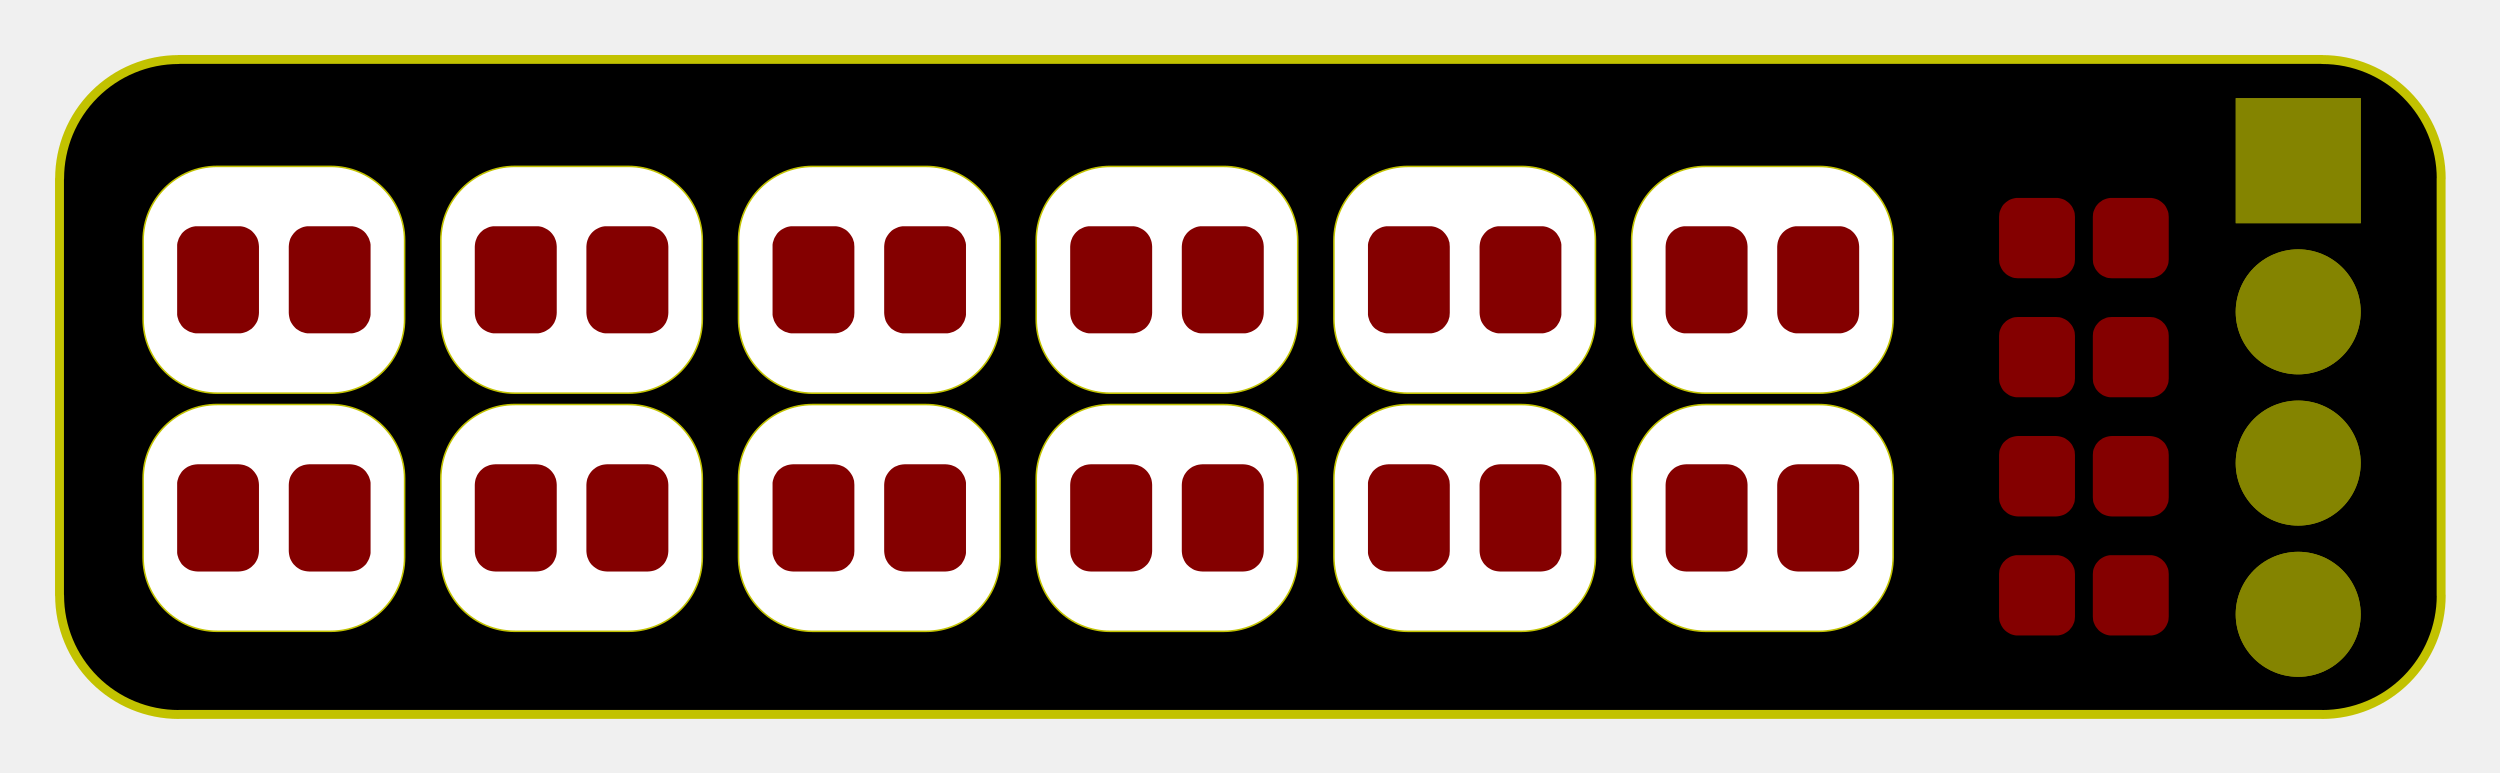
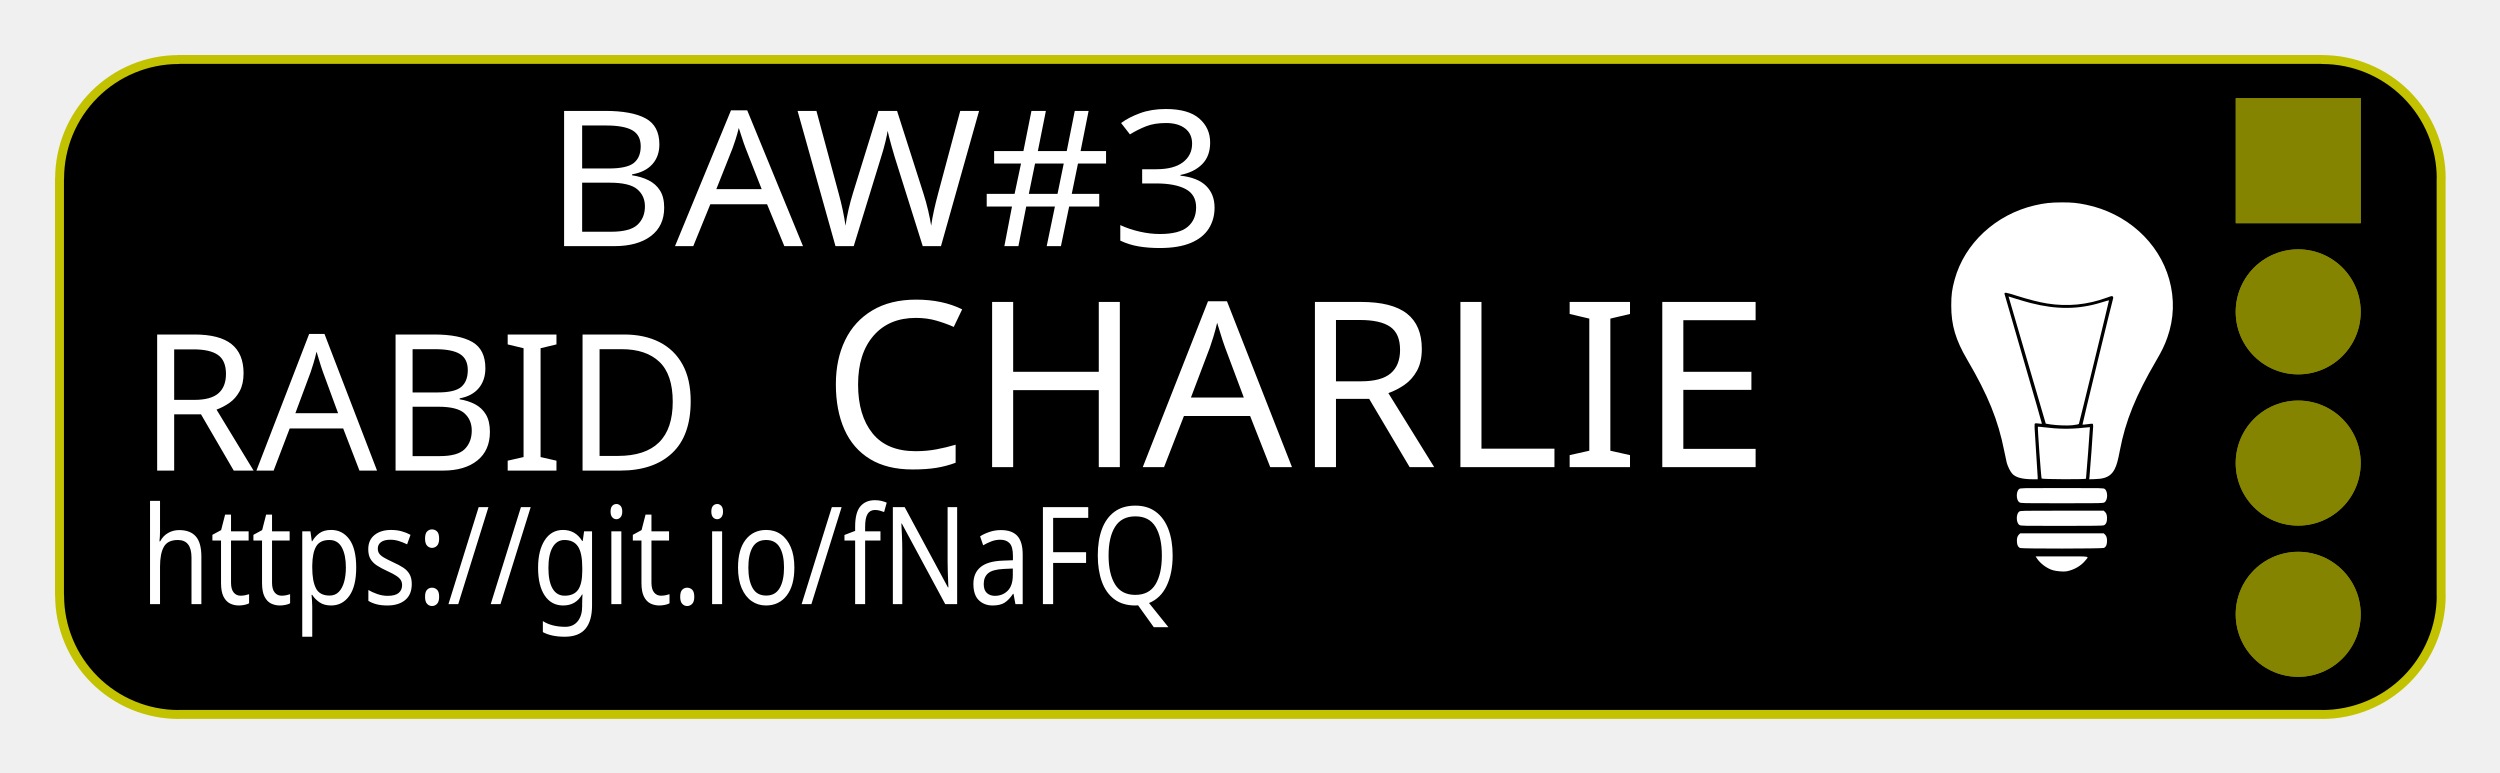
<svg xmlns="http://www.w3.org/2000/svg" version="1.1" width="4.199cm" height="1.298cm" viewBox="0 0 16530 5110 " id="svg148">
  <defs id="defs152" />
  <g style="fill:none;fill-opacity:1;stroke:#c2c200;stroke-width:59.055;stroke-opacity:1;stroke-linecap:round;stroke-linejoin:round" id="g146">
    <path d="m 15354,393 h -1181 v 0 H 1181 l 0.1,0.701 C 972.269,393.702 771.991,476.66 624.326,624.326 476.66,771.991 393.702,972.269 393.701,1181.1 L 393,1181 v 2756 l 0.701,0.01 c 5.3e-4,208.831 82.959,409.109 230.624,556.775 147.666,147.666 347.944,230.624 556.775,230.625 L 1181,4724 h 12992 v 0 h 1181 l 0.3,0.41 c 208.831,-5e-4 409.109,-82.959 556.775,-230.625 147.666,-147.666 230.624,-347.944 230.625,-556.775 L 16141,3937 V 1181 l 0.7,0.1 c -0,-208.831 -82.959,-409.109 -230.625,-556.775 C 15763.409,476.66 15563.131,393.702 15354.3,393.701 Z" id="path128" style="fill:#000000;fill-opacity:1;stroke:#c2c200;stroke-opacity:1" />
-   </g>
-   <g id="g4806" transform="translate(9842.5,0.25)" style="fill:#ffffff;fill-opacity:0;stroke:#c2c200;stroke-opacity:1">
-     <rect style="fill:#ffffff;fill-opacity:1;stroke:#c2c200;stroke-width:10.417;stroke-miterlimit:4;stroke-dasharray:none;stroke-opacity:1" id="rect4802" width="1729.074" height="1499.551" x="945.963" y="2674.725" ry="489.649" rx="489.649" />
-     <rect rx="489.649" ry="489.649" y="1100.225" x="945.963" height="1499.551" width="1729.074" id="rect4804" style="fill:#ffffff;fill-opacity:1;stroke:#c2c200;stroke-width:10.417;stroke-miterlimit:4;stroke-dasharray:none;stroke-opacity:1" />
-   </g>
-   <g transform="translate(7874,0.25)" id="g4788" style="fill:#ffffff;fill-opacity:0;stroke:#c2c200;stroke-opacity:1">
-     <rect rx="489.649" ry="489.649" y="2674.725" x="945.963" height="1499.551" width="1729.074" id="rect4784" style="fill:#ffffff;fill-opacity:1;stroke:#c2c200;stroke-width:10.417;stroke-miterlimit:4;stroke-dasharray:none;stroke-opacity:1" />
-     <rect style="fill:#ffffff;fill-opacity:1;stroke:#c2c200;stroke-width:10.417;stroke-miterlimit:4;stroke-dasharray:none;stroke-opacity:1" id="rect4786" width="1729.074" height="1499.551" x="945.963" y="1100.225" ry="489.649" rx="489.649" />
-   </g>
-   <g id="g4782" transform="translate(5905.5,0.25)" style="fill:#ffffff;fill-opacity:0;stroke:#c2c200;stroke-opacity:1">
-     <rect style="fill:#ffffff;fill-opacity:1;stroke:#c2c200;stroke-width:10.417;stroke-miterlimit:4;stroke-dasharray:none;stroke-opacity:1" id="rect4778" width="1729.074" height="1499.551" x="945.963" y="2674.725" ry="489.649" rx="489.649" />
-     <rect rx="489.649" ry="489.649" y="1100.225" x="945.963" height="1499.551" width="1729.074" id="rect4780" style="fill:#ffffff;fill-opacity:1;stroke:#c2c200;stroke-width:10.417;stroke-miterlimit:4;stroke-dasharray:none;stroke-opacity:1" />
-   </g>
-   <g transform="translate(3937,0.25)" id="g4776" style="fill:#ffffff;fill-opacity:0;stroke:#c2c200;stroke-opacity:1">
-     <rect rx="489.649" ry="489.649" y="2674.725" x="945.963" height="1499.551" width="1729.074" id="rect4772" style="fill:#ffffff;fill-opacity:1;stroke:#c2c200;stroke-width:10.417;stroke-miterlimit:4;stroke-dasharray:none;stroke-opacity:1" />
-     <rect style="fill:#ffffff;fill-opacity:1;stroke:#c2c200;stroke-width:10.417;stroke-miterlimit:4;stroke-dasharray:none;stroke-opacity:1" id="rect4774" width="1729.074" height="1499.551" x="945.963" y="1100.225" ry="489.649" rx="489.649" />
-   </g>
-   <g id="g4762" style="fill:#ffffff;fill-opacity:0;stroke:#c2c200;stroke-opacity:1">
-     <rect rx="489.649" ry="489.649" y="2674.725" x="945.963" height="1499.551" width="1729.074" id="rect4758" style="fill:#ffffff;fill-opacity:1;stroke:#c2c200;stroke-width:10.417;stroke-miterlimit:4;stroke-dasharray:none;stroke-opacity:1" />
-     <rect style="fill:#ffffff;fill-opacity:1;stroke:#c2c200;stroke-width:10.417;stroke-miterlimit:4;stroke-dasharray:none;stroke-opacity:1" id="rect4760" width="1729.074" height="1499.551" x="945.963" y="1100.225" ry="489.649" rx="489.649" />
-   </g>
-   <g id="g4756" transform="translate(1968.5)" style="fill:#ffffff;fill-opacity:0;stroke:#c2c200;stroke-opacity:1">
-     <rect style="fill:#ffffff;fill-opacity:1;stroke:#c2c200;stroke-width:10.417;stroke-miterlimit:4;stroke-dasharray:none;stroke-opacity:1" id="rect4713" width="1729.074" height="1499.551" x="945.963" y="2674.725" ry="489.649" rx="489.649" />
-     <rect rx="489.649" ry="489.649" y="1100.225" x="945.963" height="1499.551" width="1729.074" id="rect4681" style="fill:#ffffff;fill-opacity:1;stroke:#c2c200;stroke-width:10.417;stroke-miterlimit:4;stroke-dasharray:none;stroke-opacity:1" />
  </g>
  <g style="fill:#000000; fill-opacity:1;stroke:#000000; stroke-opacity:1; stroke-linecap:round; stroke-linejoin:round; " transform="translate(0 0) scale(1 1)" id="g6" />
  <g style="fill:#000000; fill-opacity:0.0;  stroke:#000000; stroke-width:-0; stroke-opacity:1;  stroke-linecap:round; stroke-linejoin:round;" id="g8" />
  <g style="fill:#848400; fill-opacity:0.0;  stroke:#848400; stroke-width:-0; stroke-opacity:1;  stroke-linecap:round; stroke-linejoin:round;" id="g10" />
  <g style="fill:#848400; fill-opacity:0.0;  stroke:#848400; stroke-width:0; stroke-opacity:1;  stroke-linecap:round; stroke-linejoin:round;" id="g12" />
  <g style="fill:#848400; fill-opacity:1.0;  stroke:#848400; stroke-width:0; stroke-opacity:1;  stroke-linecap:round; stroke-linejoin:round;" id="g16">
    <polyline style="fill-rule:evenodd;" points="14783,1476 14783,649 15610,649 15610,1476 14783,1476 " id="polyline14" />
  </g>
  <g style="fill:#848400; fill-opacity:1.0;  stroke:#848400; stroke-width:826.772; stroke-opacity:1;  stroke-linecap:round; stroke-linejoin:round;" id="g18" />
  <g style="fill:#848400; fill-opacity:0.0;  stroke:#848400; stroke-width:826.772; stroke-opacity:1;  stroke-linecap:round; stroke-linejoin:round;" id="g26">
    <path d="M15196 2062 L15196 2062 " id="path20" />
    <path d="M15196 3062 L15196 3062 " id="path22" />
    <path d="M15196 4062 L15196 4062 " id="path24" />
  </g>
  <g style="fill:#000000; fill-opacity:0.0;  stroke:#000000; stroke-width:826.772; stroke-opacity:1;  stroke-linecap:round; stroke-linejoin:round;" id="g28" />
  <g style="fill:#840000; fill-opacity:0.0;  stroke:#840000; stroke-width:826.772; stroke-opacity:1;  stroke-linecap:round; stroke-linejoin:round;" id="g30" />
  <g style="fill:#840000; fill-opacity:0.0;  stroke:#840000; stroke-width:0; stroke-opacity:1;  stroke-linecap:round; stroke-linejoin:round;" id="g32" />
-   <g id="g4794">
-     <polyline style="fill:#840000;fill-opacity:1;fill-rule:evenodd;stroke:#840000;stroke-width:0;stroke-linecap:round;stroke-linejoin:round;stroke-opacity:1" points="9464,1496 9477,1498 9490,1501 9503,1506 9515,1512 9526,1518 9537,1526 9546,1535 9555,1545 9563,1556 9570,1567 9576,1579 9580,1592 9584,1604 9585,1618 9586,1631 9586,2069 9585,2082 9584,2095 9580,2108 9576,2121 9570,2133 9563,2144 9555,2155 9546,2165 9537,2174 9526,2181 9515,2188 9503,2194 9490,2198 9477,2202 9464,2204 9451,2204 9180,2204 9167,2204 9154,2202 9141,2198 9128,2194 9116,2188 9105,2181 9094,2174 9084,2165 9075,2155 9068,2144 9061,2133 9055,2121 9051,2108 9047,2095 9045,2082 9045,2069 9045,1631 9045,1618 9047,1604 9051,1592 9055,1579 9061,1567 9068,1556 9075,1545 9084,1535 9094,1526 9105,1518 9116,1512 9128,1506 9141,1501 9154,1498 9167,1496 9180,1496 9451,1496 9464,1496 " id="polyline34" />
-     <polyline style="fill:#840000;fill-opacity:1;fill-rule:evenodd;stroke:#840000;stroke-width:0;stroke-linecap:round;stroke-linejoin:round;stroke-opacity:1" points="10202,1496 10215,1498 10228,1501 10241,1506 10253,1512 10264,1518 10275,1526 10285,1535 10294,1545 10301,1556 10308,1567 10314,1579 10318,1592 10322,1604 10324,1618 10324,1631 10324,2069 10324,2082 10322,2095 10318,2108 10314,2121 10308,2133 10301,2144 10294,2155 10285,2165 10275,2174 10264,2181 10253,2188 10241,2194 10228,2198 10215,2202 10202,2204 10189,2204 9918,2204 9905,2204 9892,2202 9879,2198 9867,2194 9855,2188 9843,2181 9832,2174 9823,2165 9814,2155 9806,2144 9799,2133 9793,2121 9789,2108 9786,2095 9784,2082 9783,2069 9783,1631 9784,1618 9786,1604 9789,1592 9793,1579 9799,1567 9806,1556 9814,1545 9823,1535 9832,1526 9843,1518 9855,1512 9867,1506 9879,1501 9892,1498 9905,1496 9918,1496 10189,1496 10202,1496 " id="polyline36" />
-     <polyline style="fill:#840000;fill-opacity:1;fill-rule:evenodd;stroke:#840000;stroke-width:0;stroke-linecap:round;stroke-linejoin:round;stroke-opacity:1" points="10202,3071 10215,3073 10228,3076 10241,3081 10253,3086 10264,3093 10275,3101 10285,3110 10294,3120 10301,3131 10308,3142 10314,3154 10318,3166 10322,3179 10324,3192 10324,3206 10324,3644 10324,3657 10322,3670 10318,3683 10314,3695 10308,3707 10301,3719 10294,3730 10285,3739 10275,3748 10264,3756 10253,3763 10241,3769 10228,3773 10215,3776 10202,3778 10189,3779 9918,3779 9905,3778 9892,3776 9879,3773 9867,3769 9855,3763 9843,3756 9832,3748 9823,3739 9814,3730 9806,3719 9799,3707 9793,3695 9789,3683 9786,3670 9784,3657 9783,3644 9783,3206 9784,3192 9786,3179 9789,3166 9793,3154 9799,3142 9806,3131 9814,3120 9823,3110 9832,3101 9843,3093 9855,3086 9867,3081 9879,3076 9892,3073 9905,3071 9918,3070 10189,3070 10202,3071 " id="polyline38" />
-     <polyline style="fill:#840000;fill-opacity:1;fill-rule:evenodd;stroke:#840000;stroke-width:0;stroke-linecap:round;stroke-linejoin:round;stroke-opacity:1" points="9464,3071 9477,3073 9490,3076 9503,3081 9515,3086 9526,3093 9537,3101 9546,3110 9555,3120 9563,3131 9570,3142 9576,3154 9580,3166 9584,3179 9585,3192 9586,3206 9586,3644 9585,3657 9584,3670 9580,3683 9576,3695 9570,3707 9563,3719 9555,3730 9546,3739 9537,3748 9526,3756 9515,3763 9503,3769 9490,3773 9477,3776 9464,3778 9451,3779 9180,3779 9167,3778 9154,3776 9141,3773 9128,3769 9116,3763 9105,3756 9094,3748 9084,3739 9075,3730 9068,3719 9061,3707 9055,3695 9051,3683 9047,3670 9045,3657 9045,3644 9045,3206 9045,3192 9047,3179 9051,3166 9055,3154 9061,3142 9068,3131 9075,3120 9084,3110 9094,3101 9105,3093 9116,3086 9128,3081 9141,3076 9154,3073 9167,3071 9180,3070 9451,3070 9464,3071 " id="polyline40" />
-   </g>
-   <g id="g4800">
-     <polyline style="fill:#840000;fill-opacity:1;fill-rule:evenodd;stroke:#840000;stroke-width:0;stroke-linecap:round;stroke-linejoin:round;stroke-opacity:1" points="11433,1496 11446,1498 11459,1501 11471,1506 11483,1512 11494,1518 11505,1526 11515,1535 11524,1545 11532,1556 11539,1567 11544,1579 11549,1592 11552,1604 11554,1618 11555,1631 11555,2069 11554,2082 11552,2095 11549,2108 11544,2121 11539,2133 11532,2144 11524,2155 11515,2165 11505,2174 11494,2181 11483,2188 11471,2194 11459,2198 11446,2202 11433,2204 11419,2204 11149,2204 11135,2204 11122,2202 11109,2198 11097,2194 11085,2188 11073,2181 11063,2174 11053,2165 11044,2155 11036,2144 11029,2133 11024,2121 11019,2108 11016,2095 11014,2082 11013,2069 11013,1631 11014,1618 11016,1604 11019,1592 11024,1579 11029,1567 11036,1556 11044,1545 11053,1535 11063,1526 11073,1518 11085,1512 11097,1506 11109,1501 11122,1498 11135,1496 11149,1496 11419,1496 11433,1496 " id="polyline42" />
-     <polyline style="fill:#840000;fill-opacity:1;fill-rule:evenodd;stroke:#840000;stroke-width:0;stroke-linecap:round;stroke-linejoin:round;stroke-opacity:1" points="12171,1496 12184,1498 12197,1501 12209,1506 12221,1512 12233,1518 12243,1526 12253,1535 12262,1545 12270,1556 12277,1567 12283,1579 12287,1592 12290,1604 12292,1618 12293,1631 12293,2069 12292,2082 12290,2095 12287,2108 12283,2121 12277,2133 12270,2144 12262,2155 12253,2165 12243,2174 12233,2181 12221,2188 12209,2194 12197,2198 12184,2202 12171,2204 12157,2204 11887,2204 11874,2204 11860,2202 11848,2198 11835,2194 11823,2188 11812,2181 11801,2174 11791,2165 11782,2155 11774,2144 11767,2133 11762,2121 11757,2108 11754,2095 11752,2082 11751,2069 11751,1631 11752,1618 11754,1604 11757,1592 11762,1579 11767,1567 11774,1556 11782,1545 11791,1535 11801,1526 11812,1518 11823,1512 11835,1506 11848,1501 11860,1498 11874,1496 11887,1496 12157,1496 12171,1496 " id="polyline44" />
-     <polyline style="fill:#840000;fill-opacity:1;fill-rule:evenodd;stroke:#840000;stroke-width:0;stroke-linecap:round;stroke-linejoin:round;stroke-opacity:1" points="12171,3071 12184,3073 12197,3076 12209,3081 12221,3086 12233,3093 12243,3101 12253,3110 12262,3120 12270,3131 12277,3142 12283,3154 12287,3166 12290,3179 12292,3192 12293,3206 12293,3644 12292,3657 12290,3670 12287,3683 12283,3695 12277,3707 12270,3719 12262,3730 12253,3739 12243,3748 12233,3756 12221,3763 12209,3769 12197,3773 12184,3776 12171,3778 12157,3779 11887,3779 11874,3778 11860,3776 11848,3773 11835,3769 11823,3763 11812,3756 11801,3748 11791,3739 11782,3730 11774,3719 11767,3707 11762,3695 11757,3683 11754,3670 11752,3657 11751,3644 11751,3206 11752,3192 11754,3179 11757,3166 11762,3154 11767,3142 11774,3131 11782,3120 11791,3110 11801,3101 11812,3093 11823,3086 11835,3081 11848,3076 11860,3073 11874,3071 11887,3070 12157,3070 12171,3071 " id="polyline46" />
-     <polyline style="fill:#840000;fill-opacity:1;fill-rule:evenodd;stroke:#840000;stroke-width:0;stroke-linecap:round;stroke-linejoin:round;stroke-opacity:1" points="11433,3071 11446,3073 11459,3076 11471,3081 11483,3086 11494,3093 11505,3101 11515,3110 11524,3120 11532,3131 11539,3142 11544,3154 11549,3166 11552,3179 11554,3192 11555,3206 11555,3644 11554,3657 11552,3670 11549,3683 11544,3695 11539,3707 11532,3719 11524,3730 11515,3739 11505,3748 11494,3756 11483,3763 11471,3769 11459,3773 11446,3776 11433,3778 11419,3779 11149,3779 11135,3778 11122,3776 11109,3773 11097,3769 11085,3763 11073,3756 11063,3748 11053,3739 11044,3730 11036,3719 11029,3707 11024,3695 11019,3683 11016,3670 11014,3657 11013,3644 11013,3206 11014,3192 11016,3179 11019,3166 11024,3154 11029,3142 11036,3131 11044,3120 11053,3110 11063,3101 11073,3093 11085,3086 11097,3081 11109,3076 11122,3073 11135,3071 11149,3070 11419,3070 11433,3071 " id="polyline48" />
-   </g>
-   <g id="g4770">
-     <g id="g4711">
-       <polyline id="polyline50" points="1590,1496 1603,1498 1616,1501 1629,1506 1641,1512 1652,1518 1663,1526 1672,1535 1681,1545 1689,1556 1696,1567 1702,1579 1706,1592 1709,1604 1711,1618 1712,1631 1712,2069 1711,2082 1709,2095 1706,2108 1702,2121 1696,2133 1689,2144 1681,2155 1672,2165 1663,2174 1652,2181 1641,2188 1629,2194 1616,2198 1603,2202 1590,2204 1577,2204 1306,2204 1293,2204 1280,2202 1267,2198 1254,2194 1242,2188 1231,2181 1220,2174 1210,2165 1201,2155 1194,2144 1187,2133 1181,2121 1177,2108 1173,2095 1171,2082 1171,2069 1171,1631 1171,1618 1173,1604 1177,1592 1181,1579 1187,1567 1194,1556 1201,1545 1210,1535 1220,1526 1231,1518 1242,1512 1254,1506 1267,1501 1280,1498 1293,1496 1306,1496 1577,1496 1590,1496 " style="fill:#840000;fill-opacity:1;fill-rule:evenodd;stroke:#840000;stroke-width:0;stroke-linecap:round;stroke-linejoin:round;stroke-opacity:1" />
-       <polyline id="polyline52" points="2328,1496 2341,1498 2354,1501 2367,1506 2379,1512 2390,1518 2401,1526 2411,1535 2420,1545 2427,1556 2434,1567 2440,1579 2444,1592 2448,1604 2450,1618 2450,1631 2450,2069 2450,2082 2448,2095 2444,2108 2440,2121 2434,2133 2427,2144 2420,2155 2411,2165 2401,2174 2390,2181 2379,2188 2367,2194 2354,2198 2341,2202 2328,2204 2315,2204 2044,2204 2031,2204 2018,2202 2005,2198 1992,2194 1980,2188 1969,2181 1958,2174 1949,2165 1940,2155 1932,2144 1925,2133 1919,2121 1915,2108 1912,2095 1910,2082 1909,2069 1909,1631 1910,1618 1912,1604 1915,1592 1919,1579 1925,1567 1932,1556 1940,1545 1949,1535 1958,1526 1969,1518 1980,1512 1992,1506 2005,1501 2018,1498 2031,1496 2044,1496 2315,1496 2328,1496 " style="fill:#840000;fill-opacity:1;fill-rule:evenodd;stroke:#840000;stroke-width:0;stroke-linecap:round;stroke-linejoin:round;stroke-opacity:1" />
-     </g>
-     <g id="g4717">
-       <polyline id="polyline54" points="1590,3071 1603,3073 1616,3076 1629,3081 1641,3086 1652,3093 1663,3101 1672,3110 1681,3120 1689,3131 1696,3142 1702,3154 1706,3166 1709,3179 1711,3192 1712,3206 1712,3644 1711,3657 1709,3670 1706,3683 1702,3695 1696,3707 1689,3719 1681,3730 1672,3739 1663,3748 1652,3756 1641,3763 1629,3769 1616,3773 1603,3776 1590,3778 1577,3779 1306,3779 1293,3778 1280,3776 1267,3773 1254,3769 1242,3763 1231,3756 1220,3748 1210,3739 1201,3730 1194,3719 1187,3707 1181,3695 1177,3683 1173,3670 1171,3657 1171,3644 1171,3206 1171,3192 1173,3179 1177,3166 1181,3154 1187,3142 1194,3131 1201,3120 1210,3110 1220,3101 1231,3093 1242,3086 1254,3081 1267,3076 1280,3073 1293,3071 1306,3070 1577,3070 1590,3071 " style="fill:#840000;fill-opacity:1;fill-rule:evenodd;stroke:#840000;stroke-width:0;stroke-linecap:round;stroke-linejoin:round;stroke-opacity:1" />
-       <polyline id="polyline56" points="2328,3071 2341,3073 2354,3076 2367,3081 2379,3086 2390,3093 2401,3101 2411,3110 2420,3120 2427,3131 2434,3142 2440,3154 2444,3166 2448,3179 2450,3192 2450,3206 2450,3644 2450,3657 2448,3670 2444,3683 2440,3695 2434,3707 2427,3719 2420,3730 2411,3739 2401,3748 2390,3756 2379,3763 2367,3769 2354,3773 2341,3776 2328,3778 2315,3779 2044,3779 2031,3778 2018,3776 2005,3773 1992,3769 1980,3763 1969,3756 1958,3748 1949,3739 1940,3730 1932,3719 1925,3707 1919,3695 1915,3683 1912,3670 1910,3657 1909,3644 1909,3206 1910,3192 1912,3179 1915,3166 1919,3154 1925,3142 1932,3131 1940,3120 1949,3110 1958,3101 1969,3093 1980,3086 1992,3081 2005,3076 2018,3073 2031,3071 2044,3070 2315,3070 2328,3071 " style="fill:#840000;fill-opacity:1;fill-rule:evenodd;stroke:#840000;stroke-width:0;stroke-linecap:round;stroke-linejoin:round;stroke-opacity:1" />
-     </g>
-   </g>
-   <g id="g4752">
-     <g id="g4721">
-       <polyline id="polyline58" points="4297,1496 4310,1498 4323,1501 4335,1506 4347,1512 4359,1518 4369,1526 4379,1535 4388,1545 4396,1556 4403,1567 4408,1579 4413,1592 4416,1604 4418,1618 4419,1631 4419,2069 4418,2082 4416,2095 4413,2108 4408,2121 4403,2133 4396,2144 4388,2155 4379,2165 4369,2174 4359,2181 4347,2188 4335,2194 4323,2198 4310,2202 4297,2204 4283,2204 4013,2204 4000,2204 3986,2202 3974,2198 3961,2194 3949,2188 3938,2181 3927,2174 3917,2165 3908,2155 3900,2144 3893,2133 3888,2121 3883,2108 3880,2095 3878,2082 3877,2069 3877,1631 3878,1618 3880,1604 3883,1592 3888,1579 3893,1567 3900,1556 3908,1545 3917,1535 3927,1526 3938,1518 3949,1512 3961,1506 3974,1501 3986,1498 4000,1496 4013,1496 4283,1496 4297,1496 " style="fill:#840000;fill-opacity:1;fill-rule:evenodd;stroke:#840000;stroke-width:0;stroke-linecap:round;stroke-linejoin:round;stroke-opacity:1" />
-       <polyline id="polyline60" points="3559,1496 3572,1498 3585,1501 3597,1506 3609,1512 3620,1518 3631,1526 3641,1535 3650,1545 3658,1556 3665,1567 3670,1579 3675,1592 3678,1604 3680,1618 3681,1631 3681,2069 3680,2082 3678,2095 3675,2108 3670,2121 3665,2133 3658,2144 3650,2155 3641,2165 3631,2174 3620,2181 3609,2188 3597,2194 3585,2198 3572,2202 3559,2204 3545,2204 3275,2204 3261,2204 3248,2202 3235,2198 3223,2194 3211,2188 3199,2181 3189,2174 3179,2165 3170,2155 3162,2144 3155,2133 3150,2121 3145,2108 3142,2095 3140,2082 3139,2069 3139,1631 3140,1618 3142,1604 3145,1592 3150,1579 3155,1567 3162,1556 3170,1545 3179,1535 3189,1526 3199,1518 3211,1512 3223,1506 3235,1501 3248,1498 3261,1496 3275,1496 3545,1496 3559,1496 " style="fill:#840000;fill-opacity:1;fill-rule:evenodd;stroke:#840000;stroke-width:0;stroke-linecap:round;stroke-linejoin:round;stroke-opacity:1" />
-     </g>
-     <polyline style="fill:#840000;fill-opacity:1;fill-rule:evenodd;stroke:#840000;stroke-width:0;stroke-linecap:round;stroke-linejoin:round;stroke-opacity:1" points="4297,3071 4310,3073 4323,3076 4335,3081 4347,3086 4359,3093 4369,3101 4379,3110 4388,3120 4396,3131 4403,3142 4408,3154 4413,3166 4416,3179 4418,3192 4419,3206 4419,3644 4418,3657 4416,3670 4413,3683 4408,3695 4403,3707 4396,3719 4388,3730 4379,3739 4369,3748 4359,3756 4347,3763 4335,3769 4323,3773 4310,3776 4297,3778 4283,3779 4013,3779 4000,3778 3986,3776 3974,3773 3961,3769 3949,3763 3938,3756 3927,3748 3917,3739 3908,3730 3900,3719 3893,3707 3888,3695 3883,3683 3880,3670 3878,3657 3877,3644 3877,3206 3878,3192 3880,3179 3883,3166 3888,3154 3893,3142 3900,3131 3908,3120 3917,3110 3927,3101 3938,3093 3949,3086 3961,3081 3974,3076 3986,3073 4000,3071 4013,3070 4283,3070 4297,3071 " id="polyline62" />
-     <polyline style="fill:#840000;fill-opacity:1;fill-rule:evenodd;stroke:#840000;stroke-width:0;stroke-linecap:round;stroke-linejoin:round;stroke-opacity:1" points="3559,3071 3572,3073 3585,3076 3597,3081 3609,3086 3620,3093 3631,3101 3641,3110 3650,3120 3658,3131 3665,3142 3670,3154 3675,3166 3678,3179 3680,3192 3681,3206 3681,3644 3680,3657 3678,3670 3675,3683 3670,3695 3665,3707 3658,3719 3650,3730 3641,3739 3631,3748 3620,3756 3609,3763 3597,3769 3585,3773 3572,3776 3559,3778 3545,3779 3275,3779 3261,3778 3248,3776 3235,3773 3223,3769 3211,3763 3199,3756 3189,3748 3179,3739 3170,3730 3162,3719 3155,3707 3150,3695 3145,3683 3142,3670 3140,3657 3139,3644 3139,3206 3140,3192 3142,3179 3145,3166 3150,3154 3155,3142 3162,3131 3170,3120 3179,3110 3189,3101 3199,3093 3211,3086 3223,3081 3235,3076 3248,3073 3261,3071 3275,3070 3545,3070 3559,3071 " id="polyline64" />
-   </g>
-   <g id="g4745">
-     <g id="g4732">
-       <polyline id="polyline66" points="5527,1496 5540,1498 5553,1501 5566,1506 5578,1512 5589,1518 5600,1526 5609,1535 5618,1545 5626,1556 5633,1567 5639,1579 5643,1592 5647,1604 5648,1618 5649,1631 5649,2069 5648,2082 5647,2095 5643,2108 5639,2121 5633,2133 5626,2144 5618,2155 5609,2165 5600,2174 5589,2181 5578,2188 5566,2194 5553,2198 5540,2202 5527,2204 5514,2204 5243,2204 5230,2204 5217,2202 5204,2198 5191,2194 5179,2188 5168,2181 5157,2174 5147,2165 5138,2155 5131,2144 5124,2133 5118,2121 5114,2108 5110,2095 5108,2082 5108,2069 5108,1631 5108,1618 5110,1604 5114,1592 5118,1579 5124,1567 5131,1556 5138,1545 5147,1535 5157,1526 5168,1518 5179,1512 5191,1506 5204,1501 5217,1498 5230,1496 5243,1496 5514,1496 5527,1496 " style="fill:#840000;fill-opacity:1;fill-rule:evenodd;stroke:#840000;stroke-width:0;stroke-linecap:round;stroke-linejoin:round;stroke-opacity:1" />
-       <polyline id="polyline68" points="6265,1496 6278,1498 6291,1501 6304,1506 6316,1512 6327,1518 6338,1526 6348,1535 6357,1545 6364,1556 6371,1567 6377,1579 6381,1592 6385,1604 6387,1618 6387,1631 6387,2069 6387,2082 6385,2095 6381,2108 6377,2121 6371,2133 6364,2144 6357,2155 6348,2165 6338,2174 6327,2181 6316,2188 6304,2194 6291,2198 6278,2202 6265,2204 6252,2204 5981,2204 5968,2204 5955,2202 5942,2198 5930,2194 5917,2188 5906,2181 5895,2174 5886,2165 5877,2155 5869,2144 5862,2133 5856,2121 5852,2108 5849,2095 5847,2082 5846,2069 5846,1631 5847,1618 5849,1604 5852,1592 5856,1579 5862,1567 5869,1556 5877,1545 5886,1535 5895,1526 5906,1518 5917,1512 5930,1506 5942,1501 5955,1498 5968,1496 5981,1496 6252,1496 6265,1496 " style="fill:#840000;fill-opacity:1;fill-rule:evenodd;stroke:#840000;stroke-width:0;stroke-linecap:round;stroke-linejoin:round;stroke-opacity:1" />
-     </g>
-     <polyline style="fill:#840000;fill-opacity:1;fill-rule:evenodd;stroke:#840000;stroke-width:0;stroke-linecap:round;stroke-linejoin:round;stroke-opacity:1" points="6265,3071 6278,3073 6291,3076 6304,3081 6316,3086 6327,3093 6338,3101 6348,3110 6357,3120 6364,3131 6371,3142 6377,3154 6381,3166 6385,3179 6387,3192 6387,3206 6387,3644 6387,3657 6385,3670 6381,3683 6377,3695 6371,3707 6364,3719 6357,3730 6348,3739 6338,3748 6327,3756 6316,3763 6304,3769 6291,3773 6278,3776 6265,3778 6252,3779 5981,3779 5968,3778 5955,3776 5942,3773 5930,3769 5917,3763 5906,3756 5895,3748 5886,3739 5877,3730 5869,3719 5862,3707 5856,3695 5852,3683 5849,3670 5847,3657 5846,3644 5846,3206 5847,3192 5849,3179 5852,3166 5856,3154 5862,3142 5869,3131 5877,3120 5886,3110 5895,3101 5906,3093 5917,3086 5930,3081 5942,3076 5955,3073 5968,3071 5981,3070 6252,3070 6265,3071 " id="polyline70" />
-     <polyline style="fill:#840000;fill-opacity:1;fill-rule:evenodd;stroke:#840000;stroke-width:0;stroke-linecap:round;stroke-linejoin:round;stroke-opacity:1" points="5527,3071 5540,3073 5553,3076 5566,3081 5578,3086 5589,3093 5600,3101 5609,3110 5618,3120 5626,3131 5633,3142 5639,3154 5643,3166 5647,3179 5648,3192 5649,3206 5649,3644 5648,3657 5647,3670 5643,3683 5639,3695 5633,3707 5626,3719 5618,3730 5609,3739 5600,3748 5589,3756 5578,3763 5566,3769 5553,3773 5540,3776 5527,3778 5514,3779 5243,3779 5230,3778 5217,3776 5204,3773 5191,3769 5179,3763 5168,3756 5157,3748 5147,3739 5138,3730 5131,3719 5124,3707 5118,3695 5114,3683 5110,3670 5108,3657 5108,3644 5108,3206 5108,3192 5110,3179 5114,3166 5118,3154 5124,3142 5131,3131 5138,3120 5147,3110 5157,3101 5168,3093 5179,3086 5191,3081 5204,3076 5217,3073 5230,3071 5243,3070 5514,3070 5527,3071 " id="polyline72" />
-   </g>
-   <g id="g4738">
-     <polyline style="fill:#840000;fill-opacity:1;fill-rule:evenodd;stroke:#840000;stroke-width:0;stroke-linecap:round;stroke-linejoin:round;stroke-opacity:1" points="7496,1496 7509,1498 7522,1501 7534,1506 7546,1512 7557,1518 7568,1526 7578,1535 7587,1545 7595,1556 7602,1567 7607,1579 7612,1592 7615,1604 7617,1618 7618,1631 7618,2069 7617,2082 7615,2095 7612,2108 7607,2121 7602,2133 7595,2144 7587,2155 7578,2165 7568,2174 7557,2181 7546,2188 7534,2194 7522,2198 7509,2202 7496,2204 7482,2204 7212,2204 7198,2204 7185,2202 7172,2198 7160,2194 7148,2188 7136,2181 7126,2174 7116,2165 7107,2155 7099,2144 7092,2133 7087,2121 7082,2108 7079,2095 7077,2082 7076,2069 7076,1631 7077,1618 7079,1604 7082,1592 7087,1579 7092,1567 7099,1556 7107,1545 7116,1535 7126,1526 7136,1518 7148,1512 7160,1506 7172,1501 7185,1498 7198,1496 7212,1496 7482,1496 7496,1496 " id="polyline74" />
-     <polyline style="fill:#840000;fill-opacity:1;fill-rule:evenodd;stroke:#840000;stroke-width:0;stroke-linecap:round;stroke-linejoin:round;stroke-opacity:1" points="8234,1496 8247,1498 8260,1501 8272,1506 8284,1512 8296,1518 8306,1526 8316,1535 8325,1545 8333,1556 8340,1567 8345,1579 8350,1592 8353,1604 8355,1618 8356,1631 8356,2069 8355,2082 8353,2095 8350,2108 8345,2121 8340,2133 8333,2144 8325,2155 8316,2165 8306,2174 8296,2181 8284,2188 8272,2194 8260,2198 8247,2202 8234,2204 8220,2204 7950,2204 7937,2204 7923,2202 7911,2198 7898,2194 7886,2188 7875,2181 7864,2174 7854,2165 7845,2155 7837,2144 7830,2133 7825,2121 7820,2108 7817,2095 7815,2082 7814,2069 7814,1631 7815,1618 7817,1604 7820,1592 7825,1579 7830,1567 7837,1556 7845,1545 7854,1535 7864,1526 7875,1518 7886,1512 7898,1506 7911,1501 7923,1498 7937,1496 7950,1496 8220,1496 8234,1496 " id="polyline76" />
-     <polyline style="fill:#840000;fill-opacity:1;fill-rule:evenodd;stroke:#840000;stroke-width:0;stroke-linecap:round;stroke-linejoin:round;stroke-opacity:1" points="8234,3071 8247,3073 8260,3076 8272,3081 8284,3086 8296,3093 8306,3101 8316,3110 8325,3120 8333,3131 8340,3142 8345,3154 8350,3166 8353,3179 8355,3192 8356,3206 8356,3644 8355,3657 8353,3670 8350,3683 8345,3695 8340,3707 8333,3719 8325,3730 8316,3739 8306,3748 8296,3756 8284,3763 8272,3769 8260,3773 8247,3776 8234,3778 8220,3779 7950,3779 7937,3778 7923,3776 7911,3773 7898,3769 7886,3763 7875,3756 7864,3748 7854,3739 7845,3730 7837,3719 7830,3707 7825,3695 7820,3683 7817,3670 7815,3657 7814,3644 7814,3206 7815,3192 7817,3179 7820,3166 7825,3154 7830,3142 7837,3131 7845,3120 7854,3110 7864,3101 7875,3093 7886,3086 7898,3081 7911,3076 7923,3073 7937,3071 7950,3070 8220,3070 8234,3071 " id="polyline78" />
-     <polyline style="fill:#840000;fill-opacity:1;fill-rule:evenodd;stroke:#840000;stroke-width:0;stroke-linecap:round;stroke-linejoin:round;stroke-opacity:1" points="7496,3071 7509,3073 7522,3076 7534,3081 7546,3086 7557,3093 7568,3101 7578,3110 7587,3120 7595,3131 7602,3142 7607,3154 7612,3166 7615,3179 7617,3192 7618,3206 7618,3644 7617,3657 7615,3670 7612,3683 7607,3695 7602,3707 7595,3719 7587,3730 7578,3739 7568,3748 7557,3756 7546,3763 7534,3769 7522,3773 7509,3776 7496,3778 7482,3779 7212,3779 7198,3778 7185,3776 7172,3773 7160,3769 7148,3763 7136,3756 7126,3748 7116,3739 7107,3730 7099,3719 7092,3707 7087,3695 7082,3683 7079,3670 7077,3657 7076,3644 7076,3206 7077,3192 7079,3179 7082,3166 7087,3154 7092,3142 7099,3131 7107,3120 7116,3110 7126,3101 7136,3093 7148,3086 7160,3081 7172,3076 7185,3073 7198,3071 7212,3070 7482,3070 7496,3071 " id="polyline80" />
-   </g>
  <g style="fill:#848400; fill-opacity:1.0;  stroke:#848400; stroke-width:0; stroke-opacity:1;  stroke-linecap:round; stroke-linejoin:round;" id="g86">
    <polyline style="fill-rule:evenodd;" points="14783,1476 14783,649 15610,649 15610,1476 14783,1476 " id="polyline84" />
  </g>
  <g style="fill:#848400; fill-opacity:1.0;  stroke:#848400; stroke-width:826.772; stroke-opacity:1;  stroke-linecap:round; stroke-linejoin:round;" id="g88" />
  <g style="fill:#848400; fill-opacity:0.0;  stroke:#848400; stroke-width:826.772; stroke-opacity:1;  stroke-linecap:round; stroke-linejoin:round;" id="g96">
    <path d="M15196 2062 L15196 2062 " id="path90" />
    <path d="M15196 3062 L15196 3062 " id="path92" />
    <path d="M15196 4062 L15196 4062 " id="path94" />
  </g>
  <g style="fill:#840000; fill-opacity:0.0;  stroke:#840000; stroke-width:826.772; stroke-opacity:1;  stroke-linecap:round; stroke-linejoin:round;" id="g98" />
  <g style="fill:#840000; fill-opacity:0.0;  stroke:#840000; stroke-width:0; stroke-opacity:1;  stroke-linecap:round; stroke-linejoin:round;" id="g100" />
-   <g style="fill:#840000; fill-opacity:1.0;  stroke:#840000; stroke-width:0; stroke-opacity:1;  stroke-linecap:round; stroke-linejoin:round;" id="g118">
-     <polyline style="fill-rule:evenodd;" points="13607,1309 13619,1311 13631,1314 13643,1318 13654,1323 13664,1330 13674,1337 13683,1345 13691,1354 13699,1364 13705,1375 13710,1386 13715,1398 13718,1410 13719,1422 13720,1434 13720,1715 13719,1727 13718,1739 13715,1751 13710,1763 13705,1774 13699,1784 13691,1794 13683,1803 13674,1812 13664,1819 13654,1825 13643,1830 13631,1835 13619,1838 13607,1839 13594,1840 13343,1840 13331,1839 13319,1838 13307,1835 13295,1830 13284,1825 13274,1819 13264,1812 13255,1803 13246,1794 13239,1784 13233,1774 13228,1763 13223,1751 13220,1739 13219,1727 13218,1715 13218,1434 13219,1422 13220,1410 13223,1398 13228,1386 13233,1375 13239,1364 13246,1354 13255,1345 13264,1337 13274,1330 13284,1323 13295,1318 13307,1314 13319,1311 13331,1309 13343,1309 13594,1309 13607,1309 " id="polyline102" />
-     <polyline style="fill-rule:evenodd;" points="14227,1309 14239,1311 14251,1314 14263,1318 14274,1323 14284,1330 14294,1337 14303,1345 14312,1354 14319,1364 14325,1375 14330,1386 14335,1398 14338,1410 14339,1422 14340,1434 14340,1715 14339,1727 14338,1739 14335,1751 14330,1763 14325,1774 14319,1784 14312,1794 14303,1803 14294,1812 14284,1819 14274,1825 14263,1830 14251,1835 14239,1838 14227,1839 14215,1840 13964,1840 13951,1839 13939,1838 13927,1835 13916,1830 13904,1825 13894,1819 13884,1812 13875,1803 13867,1794 13859,1784 13853,1774 13848,1763 13843,1751 13840,1739 13839,1727 13838,1715 13838,1434 13839,1422 13840,1410 13843,1398 13848,1386 13853,1375 13859,1364 13867,1354 13875,1345 13884,1337 13894,1330 13904,1323 13916,1318 13927,1314 13939,1311 13951,1309 13964,1309 14215,1309 14227,1309 " id="polyline104" />
-     <polyline style="fill-rule:evenodd;" points="14227,2097 14239,2098 14251,2101 14263,2106 14274,2111 14284,2117 14294,2124 14303,2133 14312,2142 14319,2152 14325,2162 14330,2173 14335,2185 14338,2197 14339,2209 14340,2221 14340,2502 14339,2514 14338,2526 14335,2538 14330,2550 14325,2561 14319,2572 14312,2582 14303,2591 14294,2599 14284,2606 14274,2613 14263,2618 14251,2622 14239,2625 14227,2627 14215,2627 13964,2627 13951,2627 13939,2625 13927,2622 13916,2618 13904,2613 13894,2606 13884,2599 13875,2591 13867,2582 13859,2572 13853,2561 13848,2550 13843,2538 13840,2526 13839,2514 13838,2502 13838,2221 13839,2209 13840,2197 13843,2185 13848,2173 13853,2162 13859,2152 13867,2142 13875,2133 13884,2124 13894,2117 13904,2111 13916,2106 13927,2101 13939,2098 13951,2097 13964,2096 14215,2096 14227,2097 " id="polyline106" />
-     <polyline style="fill-rule:evenodd;" points="13607,2097 13619,2098 13631,2101 13643,2106 13654,2111 13664,2117 13674,2124 13683,2133 13691,2142 13699,2152 13705,2162 13710,2173 13715,2185 13718,2197 13719,2209 13720,2221 13720,2502 13719,2514 13718,2526 13715,2538 13710,2550 13705,2561 13699,2572 13691,2582 13683,2591 13674,2599 13664,2606 13654,2613 13643,2618 13631,2622 13619,2625 13607,2627 13594,2627 13343,2627 13331,2627 13319,2625 13307,2622 13295,2618 13284,2613 13274,2606 13264,2599 13255,2591 13246,2582 13239,2572 13233,2561 13228,2550 13223,2538 13220,2526 13219,2514 13218,2502 13218,2221 13219,2209 13220,2197 13223,2185 13228,2173 13233,2162 13239,2152 13246,2142 13255,2133 13264,2124 13274,2117 13284,2111 13295,2106 13307,2101 13319,2098 13331,2097 13343,2096 13594,2096 13607,2097 " id="polyline108" />
-     <polyline style="fill-rule:evenodd;" points="13607,2884 13619,2886 13631,2889 13643,2893 13654,2898 13664,2905 13674,2912 13683,2920 13691,2929 13699,2939 13705,2950 13710,2961 13715,2972 13718,2984 13719,2997 13720,3009 13720,3289 13719,3302 13718,3314 13715,3326 13710,3337 13705,3349 13699,3359 13691,3369 13683,3378 13674,3386 13664,3394 13654,3400 13643,3405 13631,3409 13619,3412 13607,3414 13594,3415 13343,3415 13331,3414 13319,3412 13307,3409 13295,3405 13284,3400 13274,3394 13264,3386 13255,3378 13246,3369 13239,3359 13233,3349 13228,3337 13223,3326 13220,3314 13219,3302 13218,3289 13218,3009 13219,2997 13220,2984 13223,2972 13228,2961 13233,2950 13239,2939 13246,2929 13255,2920 13264,2912 13274,2905 13284,2898 13295,2893 13307,2889 13319,2886 13331,2884 13343,2883 13594,2883 13607,2884 " id="polyline110" />
-     <polyline style="fill-rule:evenodd;" points="14227,2884 14239,2886 14251,2889 14263,2893 14274,2898 14284,2905 14294,2912 14303,2920 14312,2929 14319,2939 14325,2950 14330,2961 14335,2972 14338,2984 14339,2997 14340,3009 14340,3289 14339,3302 14338,3314 14335,3326 14330,3337 14325,3349 14319,3359 14312,3369 14303,3378 14294,3386 14284,3394 14274,3400 14263,3405 14251,3409 14239,3412 14227,3414 14215,3415 13964,3415 13951,3414 13939,3412 13927,3409 13916,3405 13904,3400 13894,3394 13884,3386 13875,3378 13867,3369 13859,3359 13853,3349 13848,3337 13843,3326 13840,3314 13839,3302 13838,3289 13838,3009 13839,2997 13840,2984 13843,2972 13848,2961 13853,2950 13859,2939 13867,2929 13875,2920 13884,2912 13894,2905 13904,2898 13916,2893 13927,2889 13939,2886 13951,2884 13964,2883 14215,2883 14227,2884 " id="polyline112" />
-     <polyline style="fill-rule:evenodd;" points="14227,3671 14239,3673 14251,3676 14263,3680 14274,3686 14284,3692 14294,3699 14303,3708 14312,3717 14319,3727 14325,3737 14330,3748 14335,3760 14338,3772 14339,3784 14340,3796 14340,4077 14339,4089 14338,4101 14335,4113 14330,4125 14325,4136 14319,4146 14312,4156 14303,4166 14294,4174 14284,4181 14274,4187 14263,4193 14251,4197 14239,4200 14227,4202 14215,4202 13964,4202 13951,4202 13939,4200 13927,4197 13916,4193 13904,4187 13894,4181 13884,4174 13875,4166 13867,4156 13859,4146 13853,4136 13848,4125 13843,4113 13840,4101 13839,4089 13838,4077 13838,3796 13839,3784 13840,3772 13843,3760 13848,3748 13853,3737 13859,3727 13867,3717 13875,3708 13884,3699 13894,3692 13904,3686 13916,3680 13927,3676 13939,3673 13951,3671 13964,3671 14215,3671 14227,3671 " id="polyline114" />
-     <polyline style="fill-rule:evenodd;" points="13607,3671 13619,3673 13631,3676 13643,3680 13654,3686 13664,3692 13674,3699 13683,3708 13691,3717 13699,3727 13705,3737 13710,3748 13715,3760 13718,3772 13719,3784 13720,3796 13720,4077 13719,4089 13718,4101 13715,4113 13710,4125 13705,4136 13699,4146 13691,4156 13683,4166 13674,4174 13664,4181 13654,4187 13643,4193 13631,4197 13619,4200 13607,4202 13594,4202 13343,4202 13331,4202 13319,4200 13307,4197 13295,4193 13284,4187 13274,4181 13264,4174 13255,4166 13246,4156 13239,4146 13233,4136 13228,4125 13223,4113 13220,4101 13219,4089 13218,4077 13218,3796 13219,3784 13220,3772 13223,3760 13228,3748 13233,3737 13239,3727 13246,3717 13255,3708 13264,3699 13274,3692 13284,3686 13295,3680 13307,3676 13319,3673 13331,3671 13343,3671 13594,3671 13607,3671 " id="polyline116" />
-   </g>
  <g style="fill:#000000; fill-opacity:1.0;  stroke:#000000; stroke-width:0; stroke-opacity:1;  stroke-linecap:round; stroke-linejoin:round;" id="g120" />
  <g style="fill:#C2C200; fill-opacity:1.0;  stroke:#C2C200; stroke-width:0; stroke-opacity:1;  stroke-linecap:round; stroke-linejoin:round;" id="g122" />
  <g style="fill:#C2C200; fill-opacity:1.0;  stroke:#C2C200; stroke-width:59.055; stroke-opacity:1;  stroke-linecap:round; stroke-linejoin:round;" id="g124" />
-   <g id="g4662" transform="matrix(-1,0,0,1,17757.614,4824.685)">
-     <text transform="scale(0.9361678,1.068185)" id="text4652" y="3003.963" x="1216.532" style="font-style:normal;font-variant:normal;font-weight:normal;font-stretch:normal;font-size:1522.897px;line-height:1.25;font-family:Rabid_Science;-inkscape-font-specification:Rabid_Science;letter-spacing:0px;word-spacing:0px;fill:#000000;fill-opacity:1;stroke:none;stroke-width:104.167" xml:space="preserve">
-       <tspan style="stroke-width:104.167" y="3003.963" x="1216.532" id="tspan4650">RABID</tspan>
+   <g id="g4662" transform="matrix(-0.876867,0,0,0.7747687,15200.69,625.6358)" style="fill:#ffffff;fill-opacity:1" />
+   <g id="g5201" transform="matrix(-1,0,0,1,15119.607,0)">
+     <text xml:space="preserve" style="font-style:normal;font-variant:normal;font-weight:normal;font-stretch:normal;font-size:1522.897px;line-height:1.25;font-family:Rabid_Science;-inkscape-font-specification:Rabid_Science;letter-spacing:0px;word-spacing:0px;fill:#ffffff;fill-opacity:1;stroke:none;stroke-width:104.167" x="1216.533" y="3003.963" id="text4652" transform="matrix(-0.8208948,0,0,0.8275959,15200.69,625.6358)">
+       <tspan id="tspan4650" x="1216.533" y="3003.963" style="fill:#ffffff;fill-opacity:1;stroke-width:104.167">RABID</tspan>
    </text>
-     <text transform="scale(0.9451027,1.058086)" id="text4656" y="3004.874" x="6913.841" style="font-style:normal;font-variant:normal;font-weight:normal;font-stretch:normal;font-size:1866.377px;line-height:1.25;font-family:Rabid_Science;-inkscape-font-specification:Rabid_Science;letter-spacing:0px;word-spacing:0px;fill:#000000;fill-opacity:1;stroke:none;stroke-width:104.167" xml:space="preserve">
-       <tspan style="font-style:normal;font-variant:normal;font-weight:normal;font-stretch:normal;font-family:'San Diego';-inkscape-font-specification:'San Diego';stroke-width:104.167" y="3004.874" x="6913.841" id="tspan4654">CHARLIE</tspan>
+     <text xml:space="preserve" style="font-style:normal;font-variant:normal;font-weight:normal;font-stretch:normal;font-size:1866.377px;line-height:1.25;font-family:Rabid_Science;-inkscape-font-specification:Rabid_Science;letter-spacing:0px;word-spacing:0px;fill:#ffffff;fill-opacity:1;stroke:none;stroke-width:104.167" x="6652.723" y="3004.874" id="text4656" transform="matrix(-0.8287292,0,0,0.8197719,15200.69,625.6358)">
+       <tspan id="tspan4654" x="6652.723" y="3004.874" style="font-style:normal;font-variant:normal;font-weight:normal;font-stretch:normal;font-family:'Black Ops One';-inkscape-font-specification:'Black Ops One';fill:#ffffff;fill-opacity:1;stroke-width:104.167">CHARLIE</tspan>
    </text>
+     <text transform="matrix(-0.7536959,0,0,0.9013834,15200.69,625.6358)" id="text857" y="3737.591" x="1338.614" style="font-style:normal;font-variant:normal;font-weight:normal;font-stretch:normal;font-size:996.62px;line-height:1.25;font-family:Victorious;-inkscape-font-specification:Victorious;letter-spacing:0px;word-spacing:0px;fill:#ffffff;fill-opacity:1;stroke:none;stroke-width:93.433" xml:space="preserve">
+       <tspan style="font-style:normal;font-variant:normal;font-weight:normal;font-stretch:normal;font-family:'Venus Rising';-inkscape-font-specification:'Venus Rising';fill:#ffffff;fill-opacity:1;stroke-width:93.433" y="3737.591" x="1338.614" id="tspan855">https://git.io/fNaFQ</tspan>
+     </text>
+     <text transform="matrix(-0.8482146,0,0,0.8009396,15200.69,625.6358)" id="text861" y="1250.856" x="4340.947" style="font-style:normal;font-variant:normal;font-weight:normal;font-stretch:normal;font-size:1563.599px;line-height:1.25;font-family:Victorious;-inkscape-font-specification:Victorious;letter-spacing:0px;word-spacing:0px;fill:#ffffff;fill-opacity:1;stroke:none;stroke-width:146.587" xml:space="preserve">
+       <tspan style="font-style:normal;font-variant:normal;font-weight:normal;font-stretch:normal;font-family:Prefix;-inkscape-font-specification:Prefix;fill:#ffffff;fill-opacity:1;stroke-width:146.587" y="1250.856" x="4340.947" id="tspan859">BAW#3</tspan>
+     </text>
+     <path id="path4677" d="m 1456.161,3777.918 c -48.948,-8.845 -96.389,-35.925 -124.718,-71.193 -24.908,-31.011 -43.467,-27.681 154.28,-27.681 h 173.977 l -5.92,9.435 c -22.59,36.004 -66.146,69.146 -107.504,81.798 -22.484,6.879 -71.387,11.025 -90.115,7.641 z m -248.255,-154.84 c -11.693,-6.052 -17.523,-16.193 -19.483,-33.889 -2.816,-25.426 1.385,-44.132 12.167,-54.18 l 9.298,-8.665 h 275.765 275.765 l 9.298,8.665 c 10.757,10.025 14.983,28.747 12.188,53.987 -2.051,18.516 -8.588,29.524 -20.552,34.605 -12.475,5.298 -544.17,4.796 -554.446,-0.522 z m 0,-149.646 c -11.693,-6.052 -17.523,-16.193 -19.483,-33.889 -2.816,-25.426 1.385,-44.132 12.167,-54.18 l 9.298,-8.665 h 275.071 c 272.148,0 275.162,0.066 283.593,6.247 22.007,16.134 20.593,75.677 -2.105,88.575 -10.129,5.756 -18.703,5.935 -280.794,5.841 -210.501,-0.075 -271.984,-0.945 -277.747,-3.928 z m -3.048,-151.56 c -22.697,-12.898 -24.111,-72.441 -2.104,-88.575 8.431,-6.18 11.45,-6.247 282.899,-6.247 271.449,0 274.468,0.067 282.899,6.247 22.007,16.134 20.593,75.677 -2.105,88.575 -10.126,5.755 -18.8,5.938 -280.794,5.938 -261.994,0 -270.669,-0.184 -280.795,-5.938 z m 30.111,-156.032 c -49.161,-6.026 -78.845,-25.641 -98.352,-64.988 -13.313,-26.854 -21.018,-54.841 -34.204,-124.229 -36.637,-192.8 -104.699,-360.705 -240.149,-592.431 -37.385,-63.958 -55.389,-101.254 -73.324,-151.889 -44.431,-125.443 -48.667,-255.832 -12.511,-385.176 68.872,-246.391 281.978,-437.97 548.655,-493.234 61.053,-12.652 92.616,-15.688 162.207,-15.6 72.976,0.092 114.992,4.756 179.899,19.97 256.552,60.135 462.249,250.909 527.887,489.589 17.833,64.844 22.694,101.846 22.71,172.867 0.03,129.564 -28.818,226.993 -106.25,358.846 -136.731,232.825 -204.428,400.007 -244.24,603.166 -6.419,32.754 -13.942,67.799 -16.718,77.877 -6.935,25.173 -24.126,58.915 -36.954,72.531 -23.099,24.52 -66.494,35.886 -137.006,35.886 h -30.397 v -15.165 c 0,-8.341 5.201,-90.446 11.558,-182.457 10.195,-147.56 10.982,-167.685 6.671,-170.623 -3.419,-2.33 -10.853,-2.435 -24.747,-0.35 -10.923,1.639 -20.57,2.319 -21.438,1.509 -0.869,-0.809 54.466,-193.63 122.965,-428.491 68.499,-234.861 124.544,-428.689 124.544,-430.73 0,-11.234 -9.045,-9.796 -80.293,12.764 -77.301,24.477 -151.361,43.317 -201.522,51.263 -136.166,21.572 -265.261,8.9 -396.105,-38.88 -32.043,-11.701 -34.252,-12.104 -38.279,-6.972 -2.349,2.995 -3.711,7.03 -3.024,8.966 5.862,16.534 205.018,836.503 203.513,837.906 -1.087,1.013 -15.631,-0.226 -32.321,-2.753 -16.689,-2.527 -32.188,-3.969 -34.441,-3.205 -2.524,0.856 -4.096,7.191 -4.096,16.515 0,15.327 21.209,305.164 24.49,334.668 l 1.783,16.034 -25.425,-0.387 c -13.984,-0.213 -34.272,-1.472 -45.086,-2.798 z m 91.871,-0.511 c -1.582,-4.405 -27.125,-339.307 -25.998,-340.878 0.393,-0.549 18.912,1.099 41.152,3.662 86.613,9.981 167.636,9.072 262.67,-2.949 21.299,-2.694 39.39,-4.279 40.202,-3.523 3.11,2.898 -21.282,339.164 -24.843,342.486 -5.663,5.283 -291.296,6.454 -293.183,1.202 z m 91.381,-353.463 c -31.914,-3.436 -43.187,-6.016 -44.881,-10.272 -3.611,-9.079 -199.822,-814.706 -198.663,-815.701 0.719,-0.618 22.689,5.529 48.822,13.661 151.318,47.084 296.139,48.406 468.6,4.277 22.529,-5.764 64.76,-17.916 93.848,-27.003 l 52.887,-16.522 -2.806,9.591 c -1.543,5.275 -56.728,194.368 -122.634,420.206 -65.905,225.838 -120.146,410.887 -120.534,411.221 -0.389,0.334 -15.486,2.785 -33.549,5.447 -40.303,5.939 -109.897,8.452 -141.09,5.094 z" style="fill:#ffffff;fill-opacity:1;stroke-width:1" />
  </g>
-   <path style="fill:#000000;stroke-width:1" d="m 677.134,7909.939 c -48.948,-8.845 -96.388,-35.925 -124.717,-71.193 -24.909,-31.011 -43.467,-27.681 154.28,-27.681 h 173.977 l -5.92,9.435 c -22.59,36.004 -66.147,69.146 -107.504,81.798 -22.484,6.879 -71.387,11.025 -90.115,7.641 z m -248.255,-154.84 c -11.693,-6.052 -17.523,-16.193 -19.483,-33.889 -2.816,-25.426 1.385,-44.132 12.167,-54.18 l 9.298,-8.665 h 275.765 275.765 l 9.298,8.665 c 10.756,10.025 14.983,28.747 12.188,53.987 -2.051,18.516 -8.588,29.524 -20.552,34.605 -12.475,5.298 -544.17,4.796 -554.446,-0.522 z m 0,-149.646 c -11.693,-6.052 -17.523,-16.193 -19.483,-33.889 -2.816,-25.426 1.385,-44.132 12.167,-54.18 l 9.298,-8.665 h 275.071 c 272.148,0 275.161,0.066 283.592,6.247 22.007,16.134 20.593,75.677 -2.104,88.575 -10.13,5.756 -18.703,5.935 -280.795,5.841 -210.5,-0.075 -271.984,-0.945 -277.747,-3.928 z m -3.048,-151.56 c -22.697,-12.898 -24.111,-72.441 -2.104,-88.575 8.431,-6.18 11.45,-6.247 282.899,-6.247 271.449,0 274.468,0.067 282.899,6.247 22.007,16.134 20.593,75.677 -2.104,88.575 -10.126,5.755 -18.801,5.938 -280.795,5.938 -261.994,0 -270.668,-0.184 -280.795,-5.938 z m 30.111,-156.032 c -49.161,-6.026 -78.844,-25.641 -98.351,-64.988 -13.313,-26.854 -21.019,-54.841 -34.204,-124.229 -36.637,-192.8 -104.7,-360.705 -240.149,-592.431 -37.385,-63.958 -55.389,-101.254 -73.324,-151.889 -44.431,-125.443 -48.667,-255.832 -12.511,-385.176 C 66.274,5732.756 279.38,5541.177 546.057,5485.913 c 61.053,-12.652 92.616,-15.688 162.207,-15.6 72.976,0.092 114.991,4.756 179.899,19.97 256.552,60.135 462.249,250.909 527.887,489.589 17.832,64.844 22.693,101.846 22.71,172.867 0.028,129.564 -28.818,226.993 -106.25,358.846 -136.731,232.825 -204.428,400.007 -244.24,603.166 -6.419,32.754 -13.942,67.799 -16.718,77.877 -6.934,25.173 -24.126,58.915 -36.953,72.531 -23.1,24.52 -66.495,35.886 -137.006,35.886 h -30.398 v -15.165 c 0,-8.341 5.201,-90.446 11.558,-182.457 10.195,-147.56 10.982,-167.685 6.671,-170.623 -3.419,-2.33 -10.853,-2.435 -24.747,-0.35 -10.923,1.639 -20.57,2.319 -21.438,1.509 -0.868,-0.809 54.466,-193.63 122.966,-428.491 68.499,-234.861 124.544,-428.689 124.544,-430.73 0,-11.234 -9.045,-9.796 -80.293,12.764 -77.301,24.477 -151.361,43.317 -201.522,51.263 -136.166,21.572 -265.261,8.9 -396.105,-38.88 -32.043,-11.701 -34.252,-12.104 -38.279,-6.972 -2.35,2.995 -3.711,7.03 -3.025,8.966 5.862,16.534 205.018,836.503 203.513,837.906 -1.087,1.013 -15.632,-0.226 -32.321,-2.753 -16.689,-2.527 -32.188,-3.969 -34.441,-3.205 -2.525,0.856 -4.096,7.191 -4.096,16.515 0,15.327 21.209,305.164 24.49,334.668 l 1.783,16.034 -25.425,-0.387 c -13.983,-0.213 -34.272,-1.472 -45.086,-2.798 z m 91.872,-0.511 c -1.582,-4.405 -27.125,-339.307 -25.999,-340.878 0.394,-0.549 18.913,1.099 41.153,3.662 86.612,9.981 167.636,9.072 262.67,-2.949 21.3,-2.694 39.391,-4.279 40.202,-3.523 3.11,2.898 -21.282,339.164 -24.843,342.486 -5.663,5.283 -291.296,6.454 -293.182,1.202 z m 91.381,-353.463 c -31.914,-3.436 -43.187,-6.016 -44.881,-10.272 -3.612,-9.079 -199.822,-814.706 -198.664,-815.701 0.719,-0.618 22.689,5.529 48.823,13.661 151.317,47.084 296.138,48.406 468.599,4.277 22.529,-5.764 64.76,-17.916 93.848,-27.003 l 52.887,-16.522 -2.806,9.591 c -1.543,5.275 -56.728,194.368 -122.634,420.206 -65.905,225.838 -120.146,410.887 -120.535,411.221 -0.389,0.334 -15.485,2.785 -33.548,5.447 -40.304,5.939 -109.897,8.452 -141.09,5.094 z" id="path4677" />
</svg>
